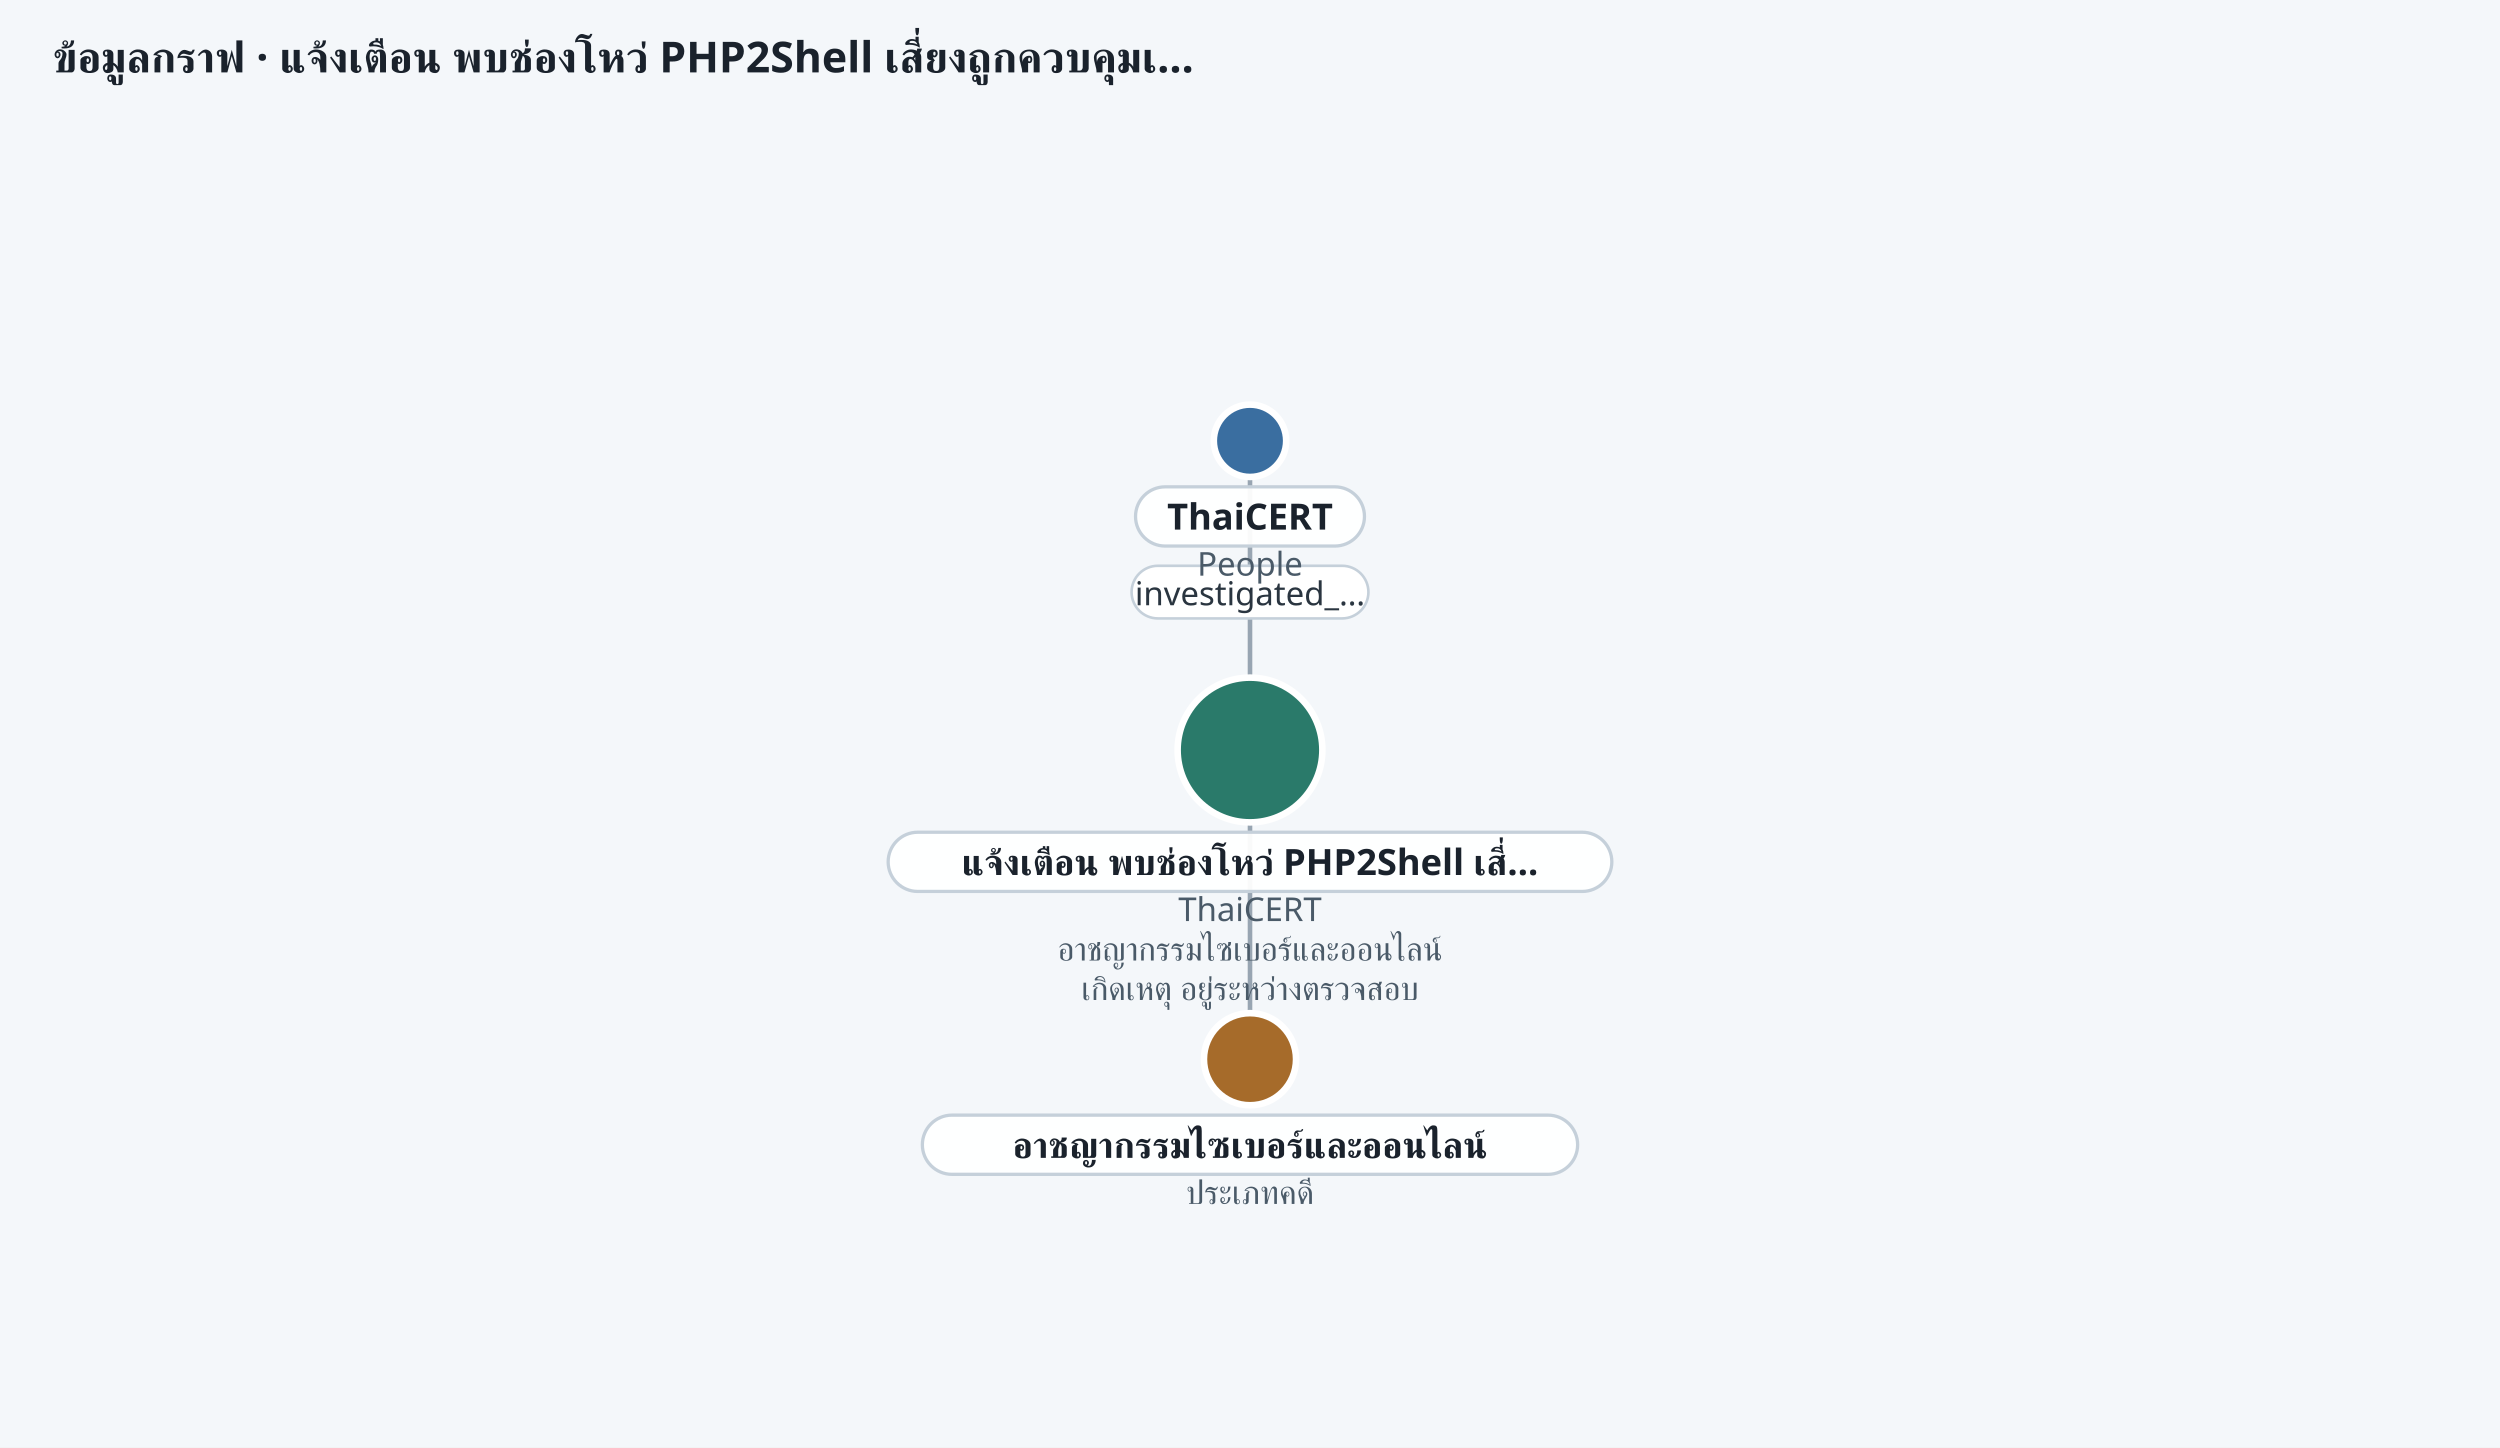
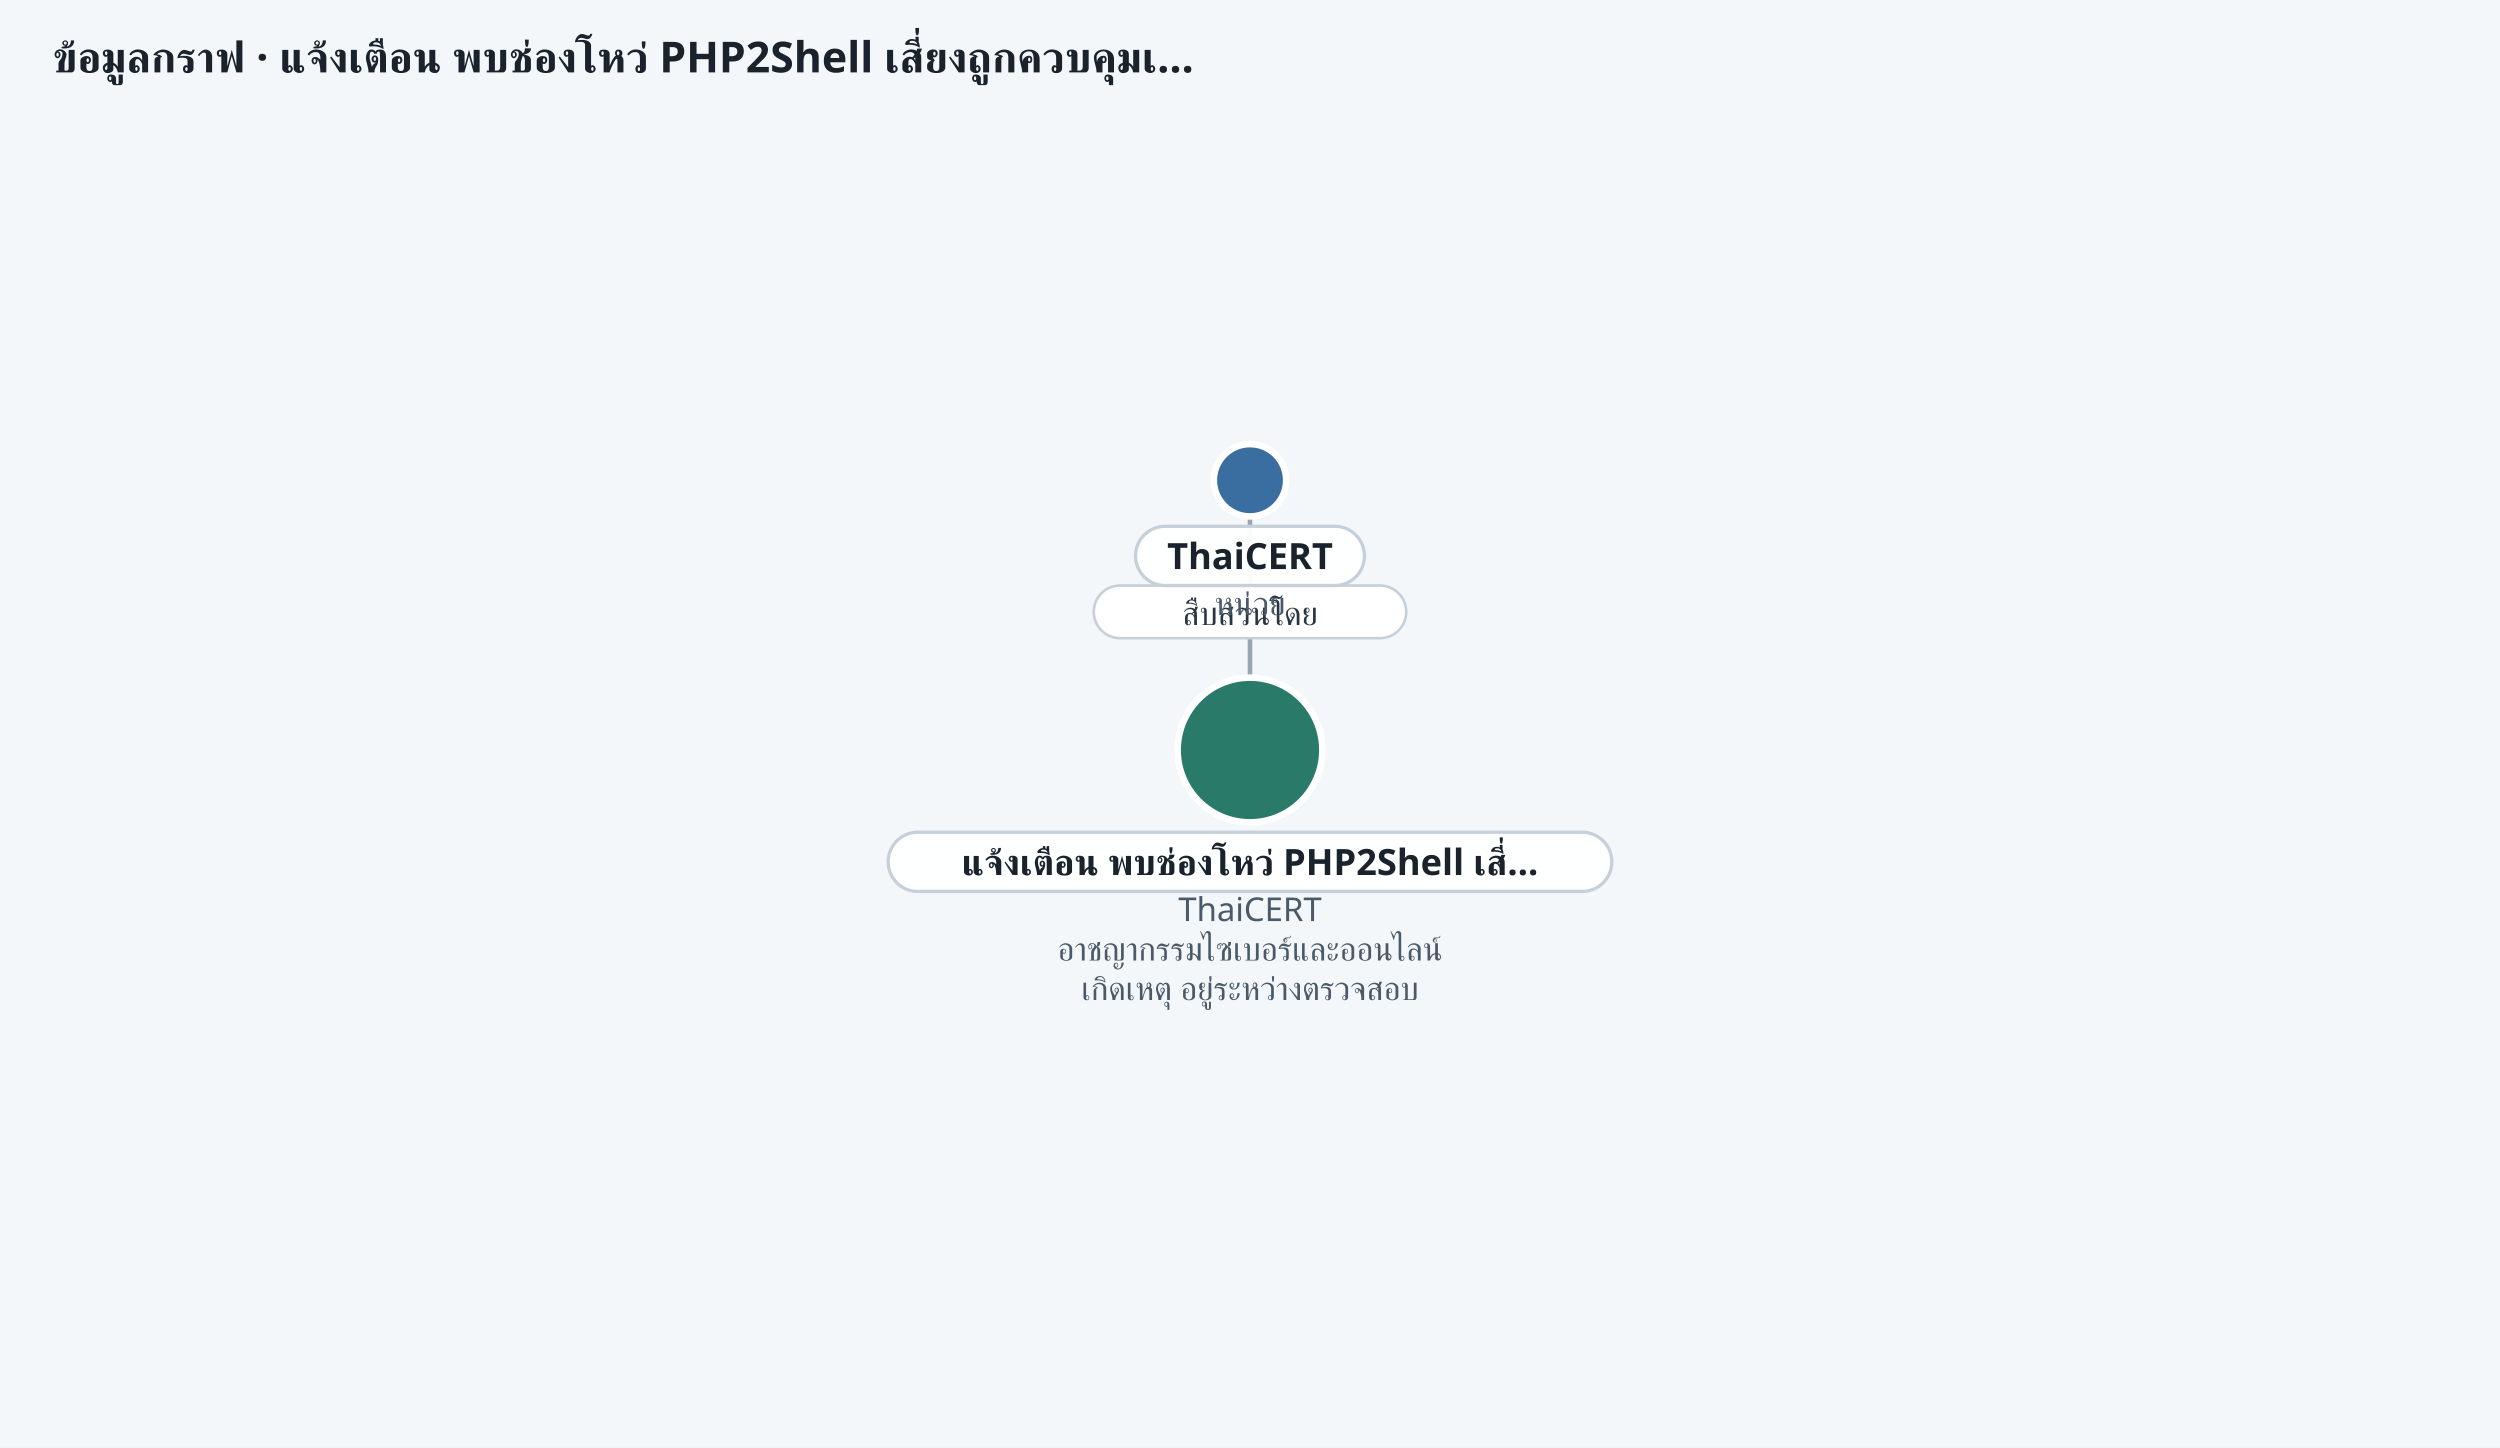
<svg xmlns="http://www.w3.org/2000/svg" width="760" height="440" viewBox="0 0 760 440" role="img" aria-label="ego graph 20261023-cyber-04">
  <rect width="100%" height="100%" fill="#f4f7fa" />
  <text x="16" y="22" font-size="13" font-weight="700" fill="#1a222c" font-family="Sarabun, Anuphan, sans-serif">ข้อมูลกราฟ · แจ้งเตือน พบช่องโหว่ PHP2Shell เสี่ยงถูกควบคุมเ…</text>
-   <line x1="380.0" y1="228.0" x2="380.0" y2="134.0" stroke="#7a8a9a" stroke-width="1.4" opacity="0.75" />
-   <rect x="344.0" y="172.0" width="72" height="16" rx="8" fill="#fff" stroke="#c5d0da" stroke-width="0.8" />
-   <text x="380.0" y="184.0" text-anchor="middle" font-size="10" fill="#2a3540" font-family="Sarabun, Anuphan, sans-serif">investigated_…</text>
-   <line x1="380.0" y1="228.0" x2="380.0" y2="322.0" stroke="#7a8a9a" stroke-width="1.4" opacity="0.75" />
+   <line x1="380.0" y1="228.0" x2="380.0" y2="146.0" stroke="#7a8a9a" stroke-width="1.4" opacity="0.75" />
+   <rect x="332.5" y="178.0" width="95.0" height="16" rx="8" fill="#fff" stroke="#c5d0da" stroke-width="0.8" />
+   <text x="380.0" y="190.0" text-anchor="middle" font-size="10" fill="#2a3540" font-family="Sarabun, Anuphan, sans-serif">สืบสวนโดย</text>
  <circle cx="380.0" cy="228.0" r="22" fill="#2a7a6a" stroke="#fff" stroke-width="2" />
  <rect x="270.0" y="253.0" width="220.0" height="18" rx="9" fill="rgba(255,255,255,0.94)" stroke="#c5d0da" />
  <text x="380.0" y="266.0" text-anchor="middle" font-size="11" font-weight="600" fill="#1a222c" font-family="Sarabun, Anuphan, sans-serif">แจ้งเตือน พบช่องโหว่ PHP2Shell เสี่…</text>
  <text x="380.0" y="280.0" text-anchor="middle" font-size="10" fill="#4a5a68" font-family="Sarabun, Anuphan, sans-serif">ThaiCERT</text>
  <text x="380.0" y="292.0" text-anchor="middle" font-size="10" fill="#4a5a68" font-family="Sarabun, Anuphan, sans-serif">อาชญากรรมไซเบอร์และออนไลน์</text>
  <text x="380.0" y="304.0" text-anchor="middle" font-size="10" fill="#4a5a68" font-family="Sarabun, Anuphan, sans-serif">เกิดเหตุ อยู่ระหว่างตรวจสอบ</text>
-   <circle cx="380.0" cy="134.0" r="11" fill="#3a6ea0" stroke="#fff" stroke-width="2" />
-   <rect x="345.2" y="148.0" width="69.6" height="18" rx="9" fill="rgba(255,255,255,0.94)" stroke="#c5d0da" />
-   <text x="380.0" y="161.0" text-anchor="middle" font-size="11" font-weight="600" fill="#1a222c" font-family="Sarabun, Anuphan, sans-serif">ThaiCERT</text>
-   <text x="380.0" y="175.0" text-anchor="middle" font-size="10" fill="#4a5a68" font-family="Sarabun, Anuphan, sans-serif">People</text>
-   <circle cx="380.0" cy="322.0" r="14" fill="#a66b2a" stroke="#fff" stroke-width="2" />
-   <rect x="280.4" y="339.0" width="199.2" height="18" rx="9" fill="rgba(255,255,255,0.94)" stroke="#c5d0da" />
-   <text x="380.0" y="352.0" text-anchor="middle" font-size="11" font-weight="600" fill="#1a222c" font-family="Sarabun, Anuphan, sans-serif">อาชญากรรมไซเบอร์และออนไลน์</text>
-   <text x="380.0" y="366.0" text-anchor="middle" font-size="10" fill="#4a5a68" font-family="Sarabun, Anuphan, sans-serif">ประเภทคดี</text>
+   <circle cx="380.0" cy="146.0" r="11" fill="#3a6ea0" stroke="#fff" stroke-width="2" />
+   <rect x="345.2" y="160.0" width="69.6" height="18" rx="9" fill="rgba(255,255,255,0.94)" stroke="#c5d0da" />
+   <text x="380.0" y="173.0" text-anchor="middle" font-size="11" font-weight="600" fill="#1a222c" font-family="Sarabun, Anuphan, sans-serif">ThaiCERT</text>
+   <text x="380.0" y="187.0" text-anchor="middle" font-size="10" fill="#4a5a68" font-family="Sarabun, Anuphan, sans-serif">หน่วย</text>
</svg>
